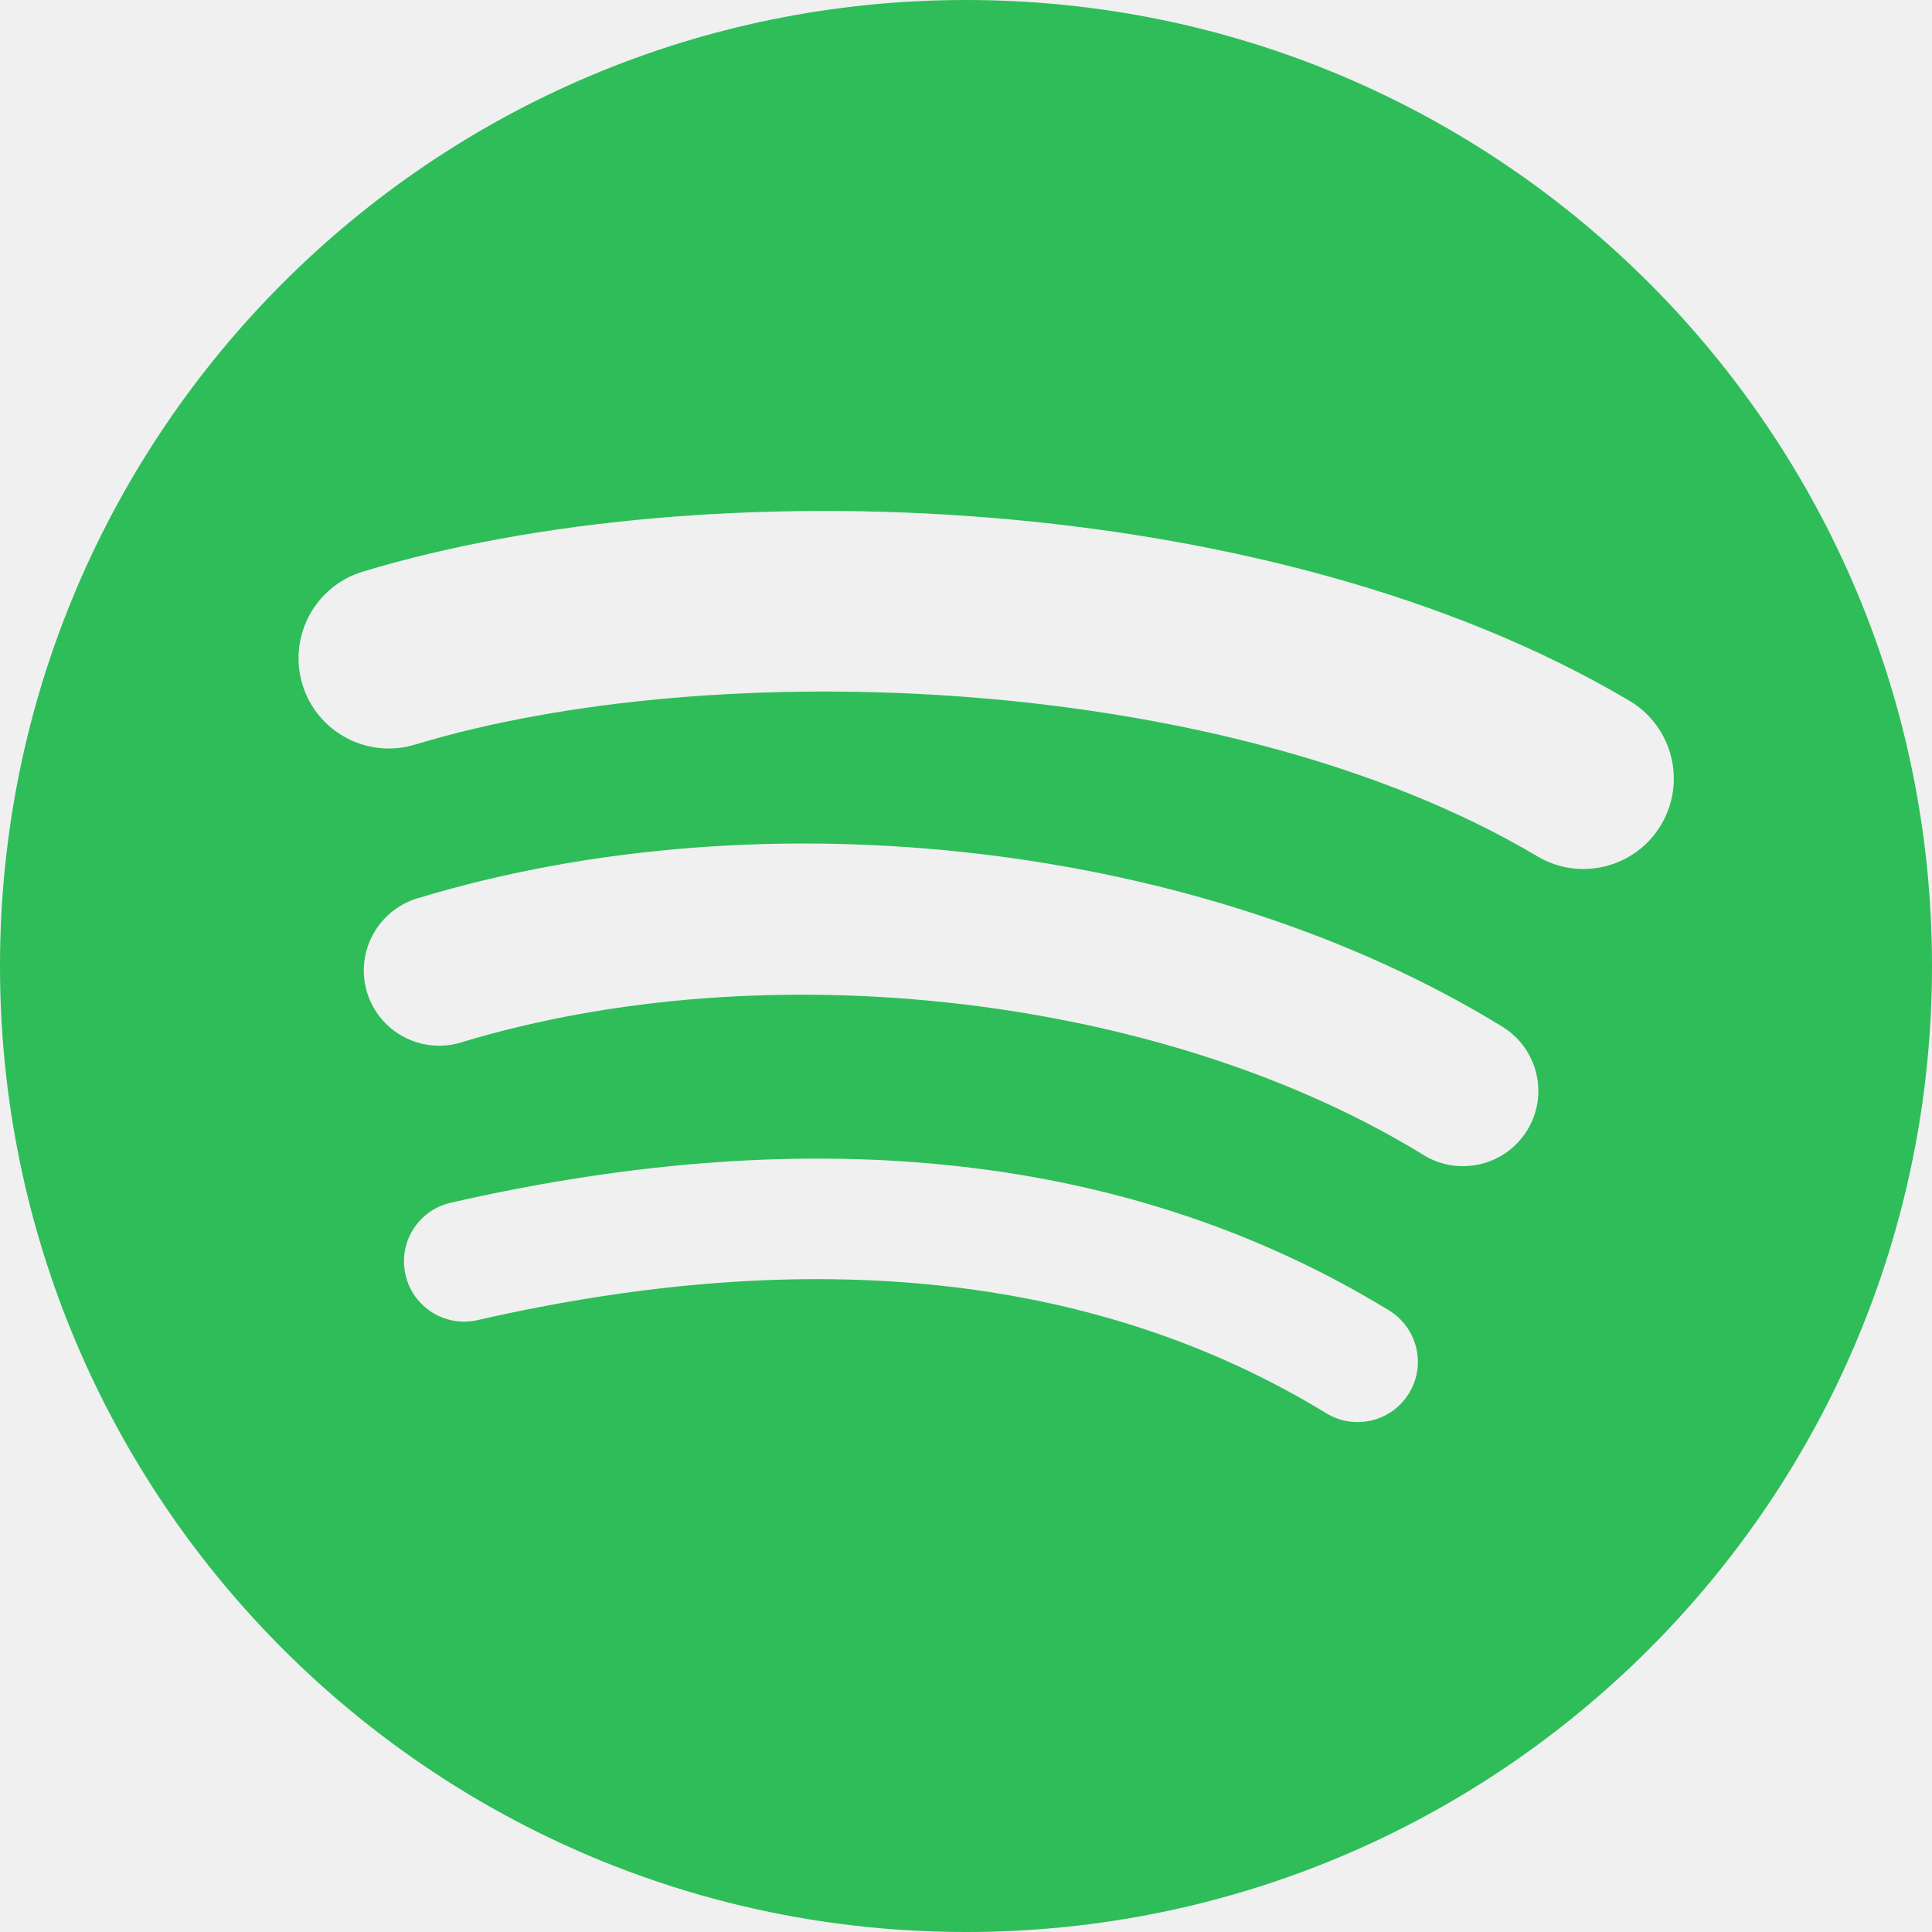
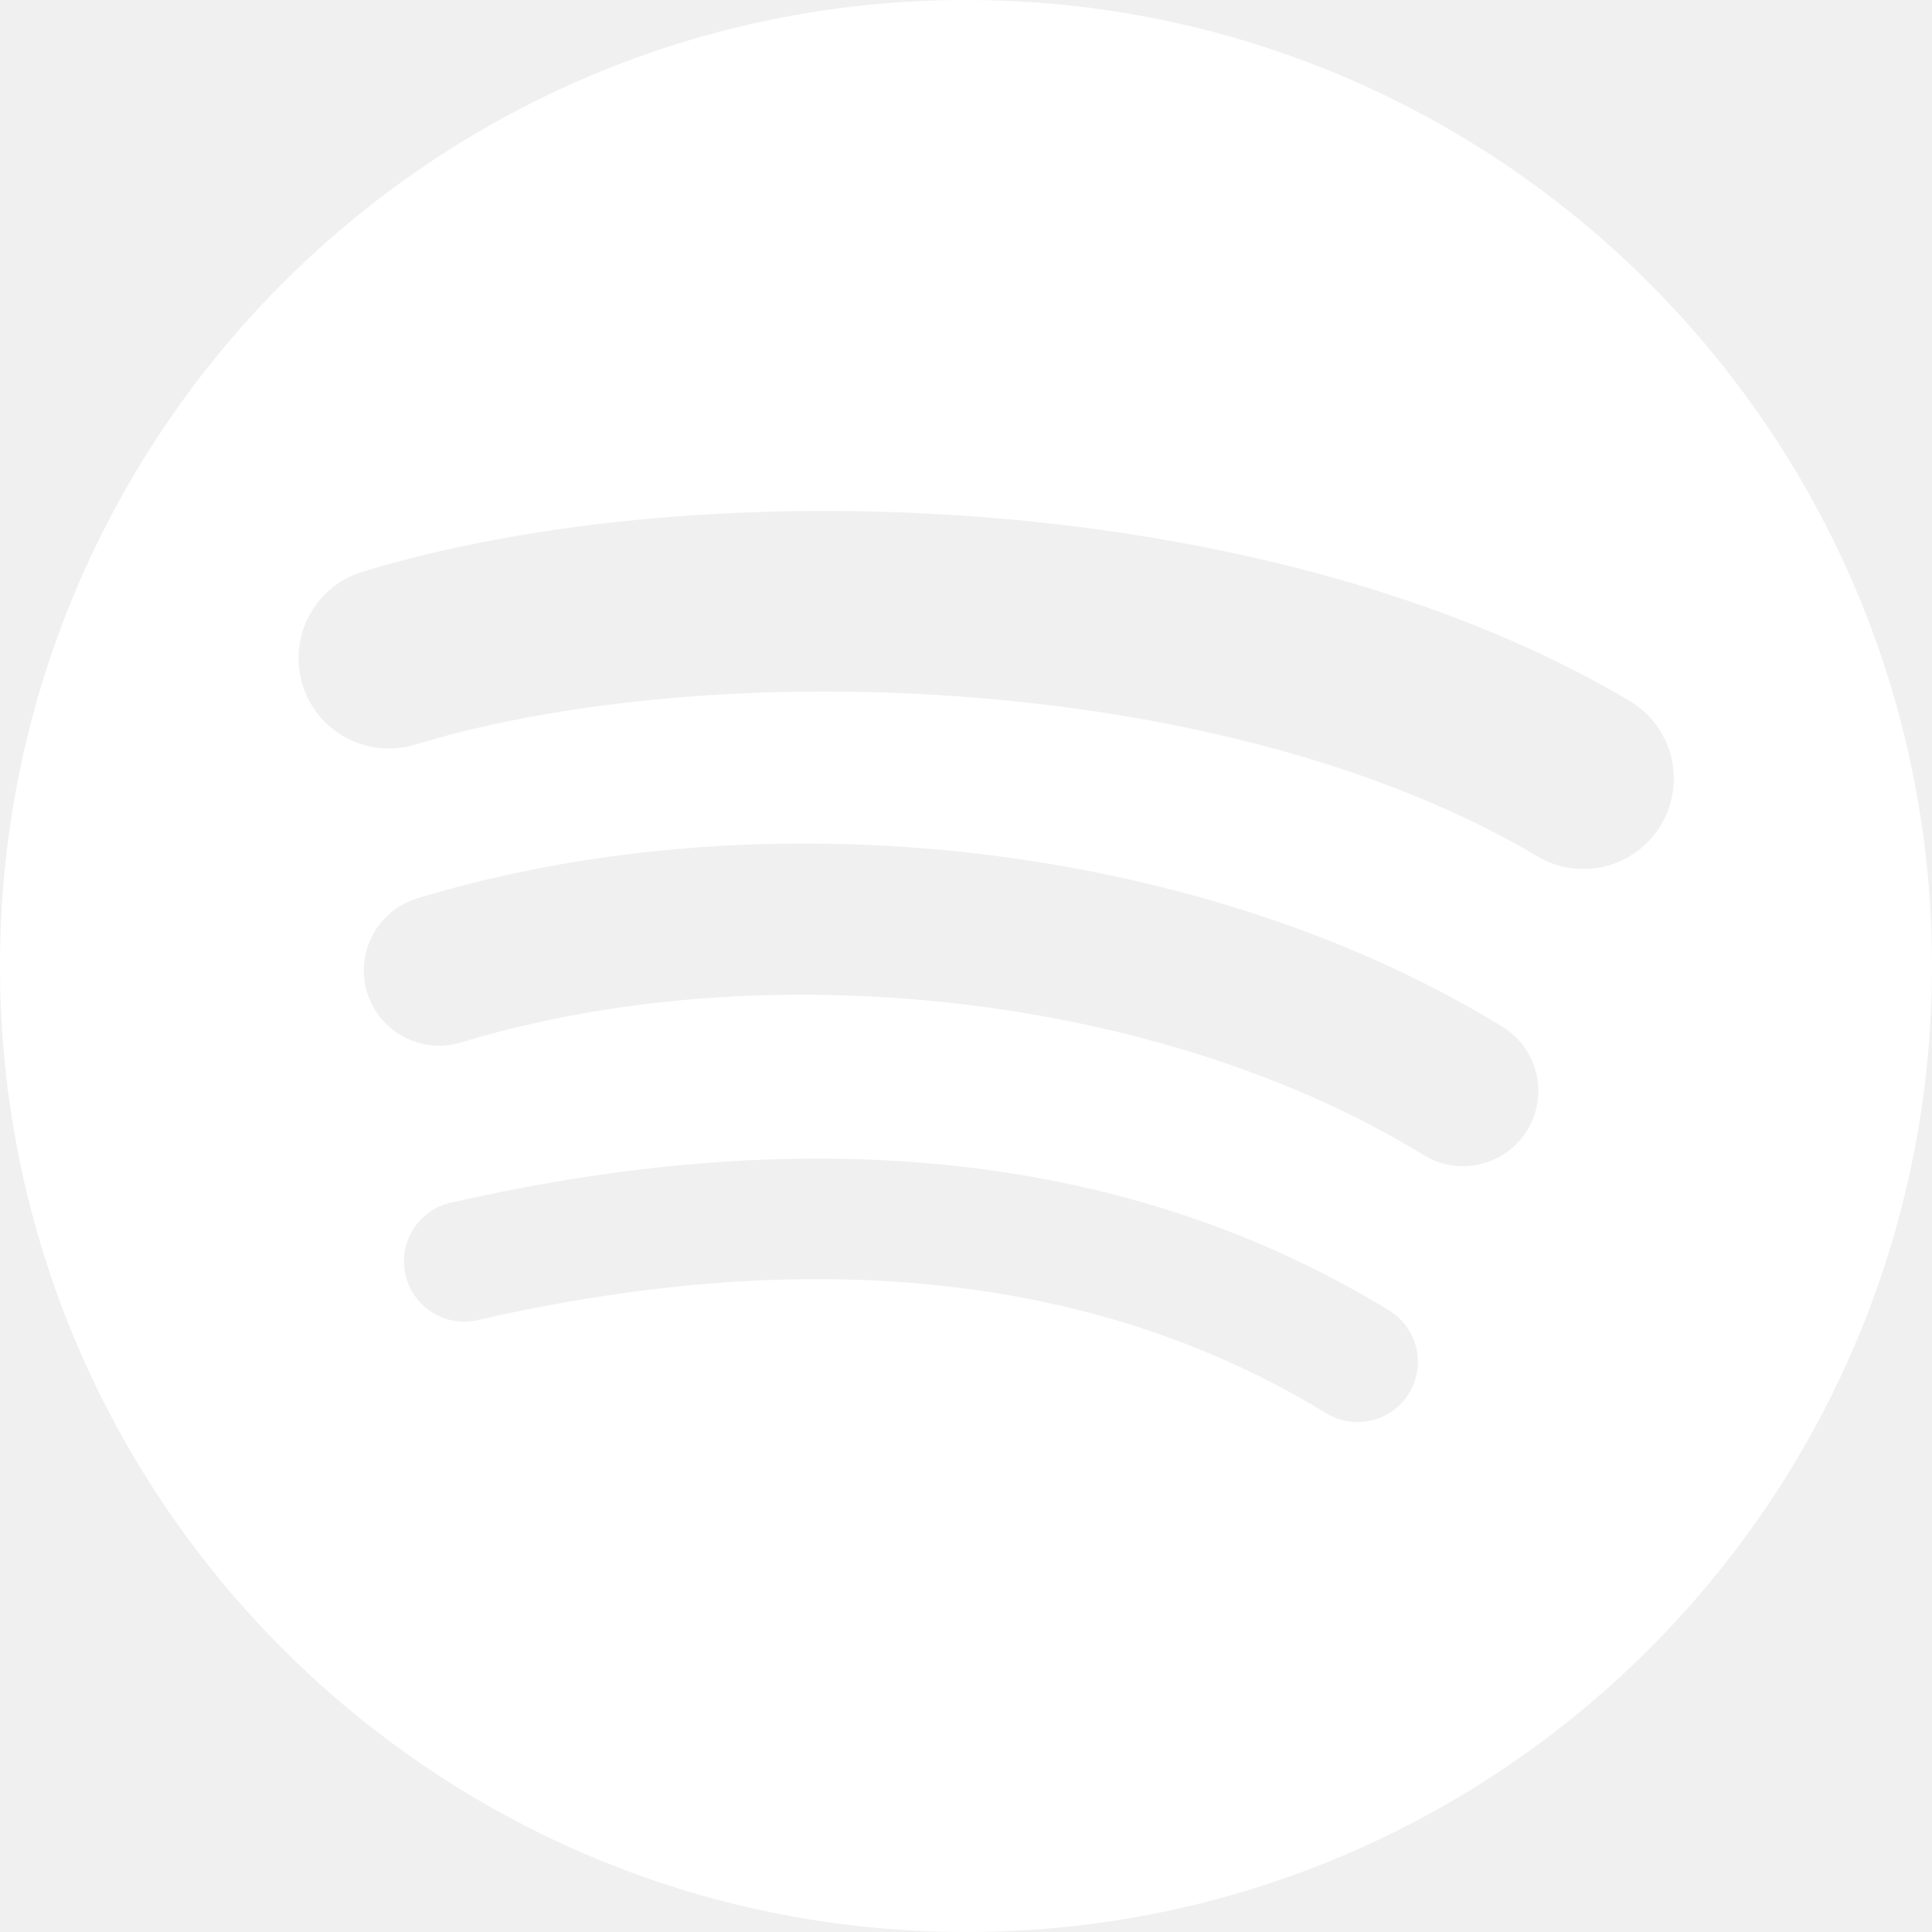
<svg xmlns="http://www.w3.org/2000/svg" viewBox="0 0 2931 2931" width="32" height="32">
-   <style>.st0{fill:#2ebd59} </style>
+   <style>.st0{fill:#fff} </style>
  <path class="st0" d="M1465.5 0C656.1 0 0 656.1 0 1465.5S656.1 2931 1465.5 2931 2931 2274.9 2931 1465.5C2931 656.2 2274.9.1 1465.5 0zm672.1 2113.6c-26.3 43.2-82.6 56.7-125.6 30.4-344.1-210.3-777.3-257.8-1287.4-141.3-49.2 11.3-98.2-19.5-109.4-68.7-11.3-49.2 19.4-98.2 68.7-109.4C1242.1 1697.1 1721 1752 2107.3 1988c43 26.5 56.7 82.6 30.3 125.6zm179.3-398.9c-33.1 53.8-103.5 70.6-157.2 37.6-393.8-242.1-994.4-312.2-1460.3-170.8-60.4 18.3-124.2-15.8-142.6-76.1-18.2-60.4 15.9-124.1 76.2-142.5 532.2-161.5 1193.9-83.3 1646.2 194.7 53.8 33.1 70.8 103.4 37.7 157.1zm15.4-415.6c-472.4-280.5-1251.6-306.3-1702.6-169.5-72.4 22-149-18.9-170.9-91.3-21.9-72.4 18.9-149 91.4-171 517.7-157.1 1378.2-126.8 1922 196 65.1 38.7 86.5 122.8 47.9 187.8-38.5 65.2-122.8 86.7-187.8 48z" />
</svg>
